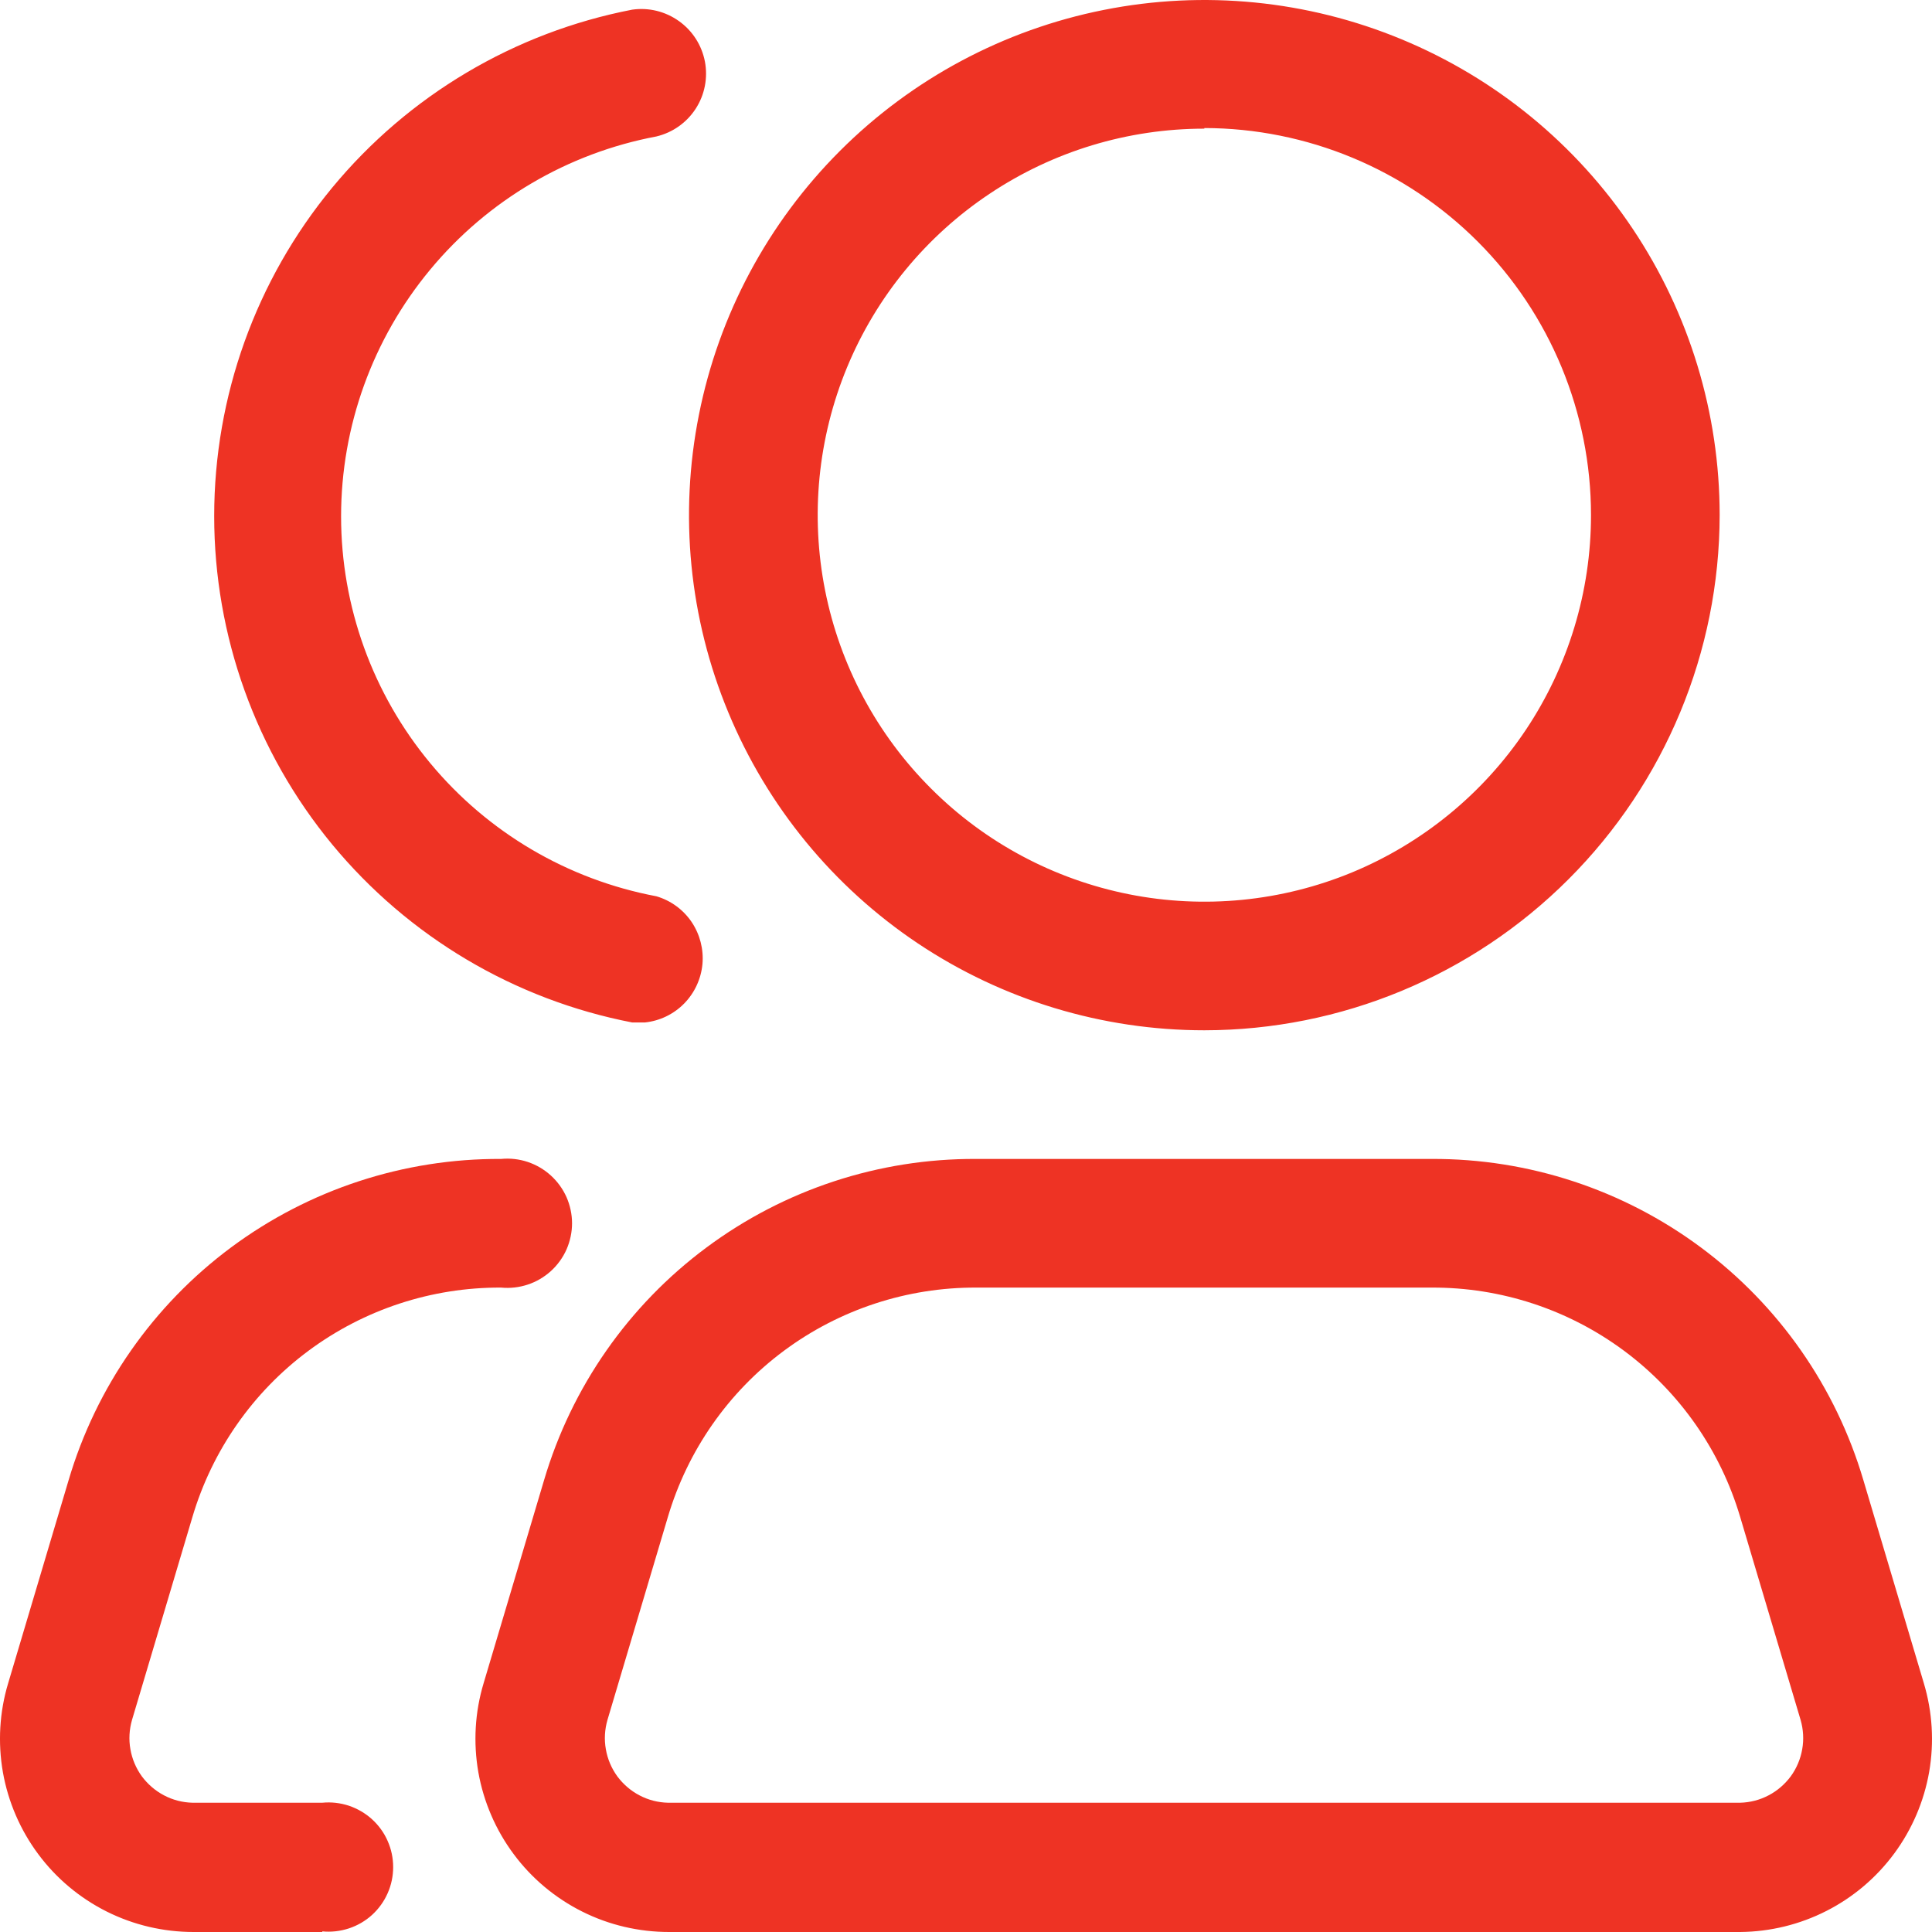
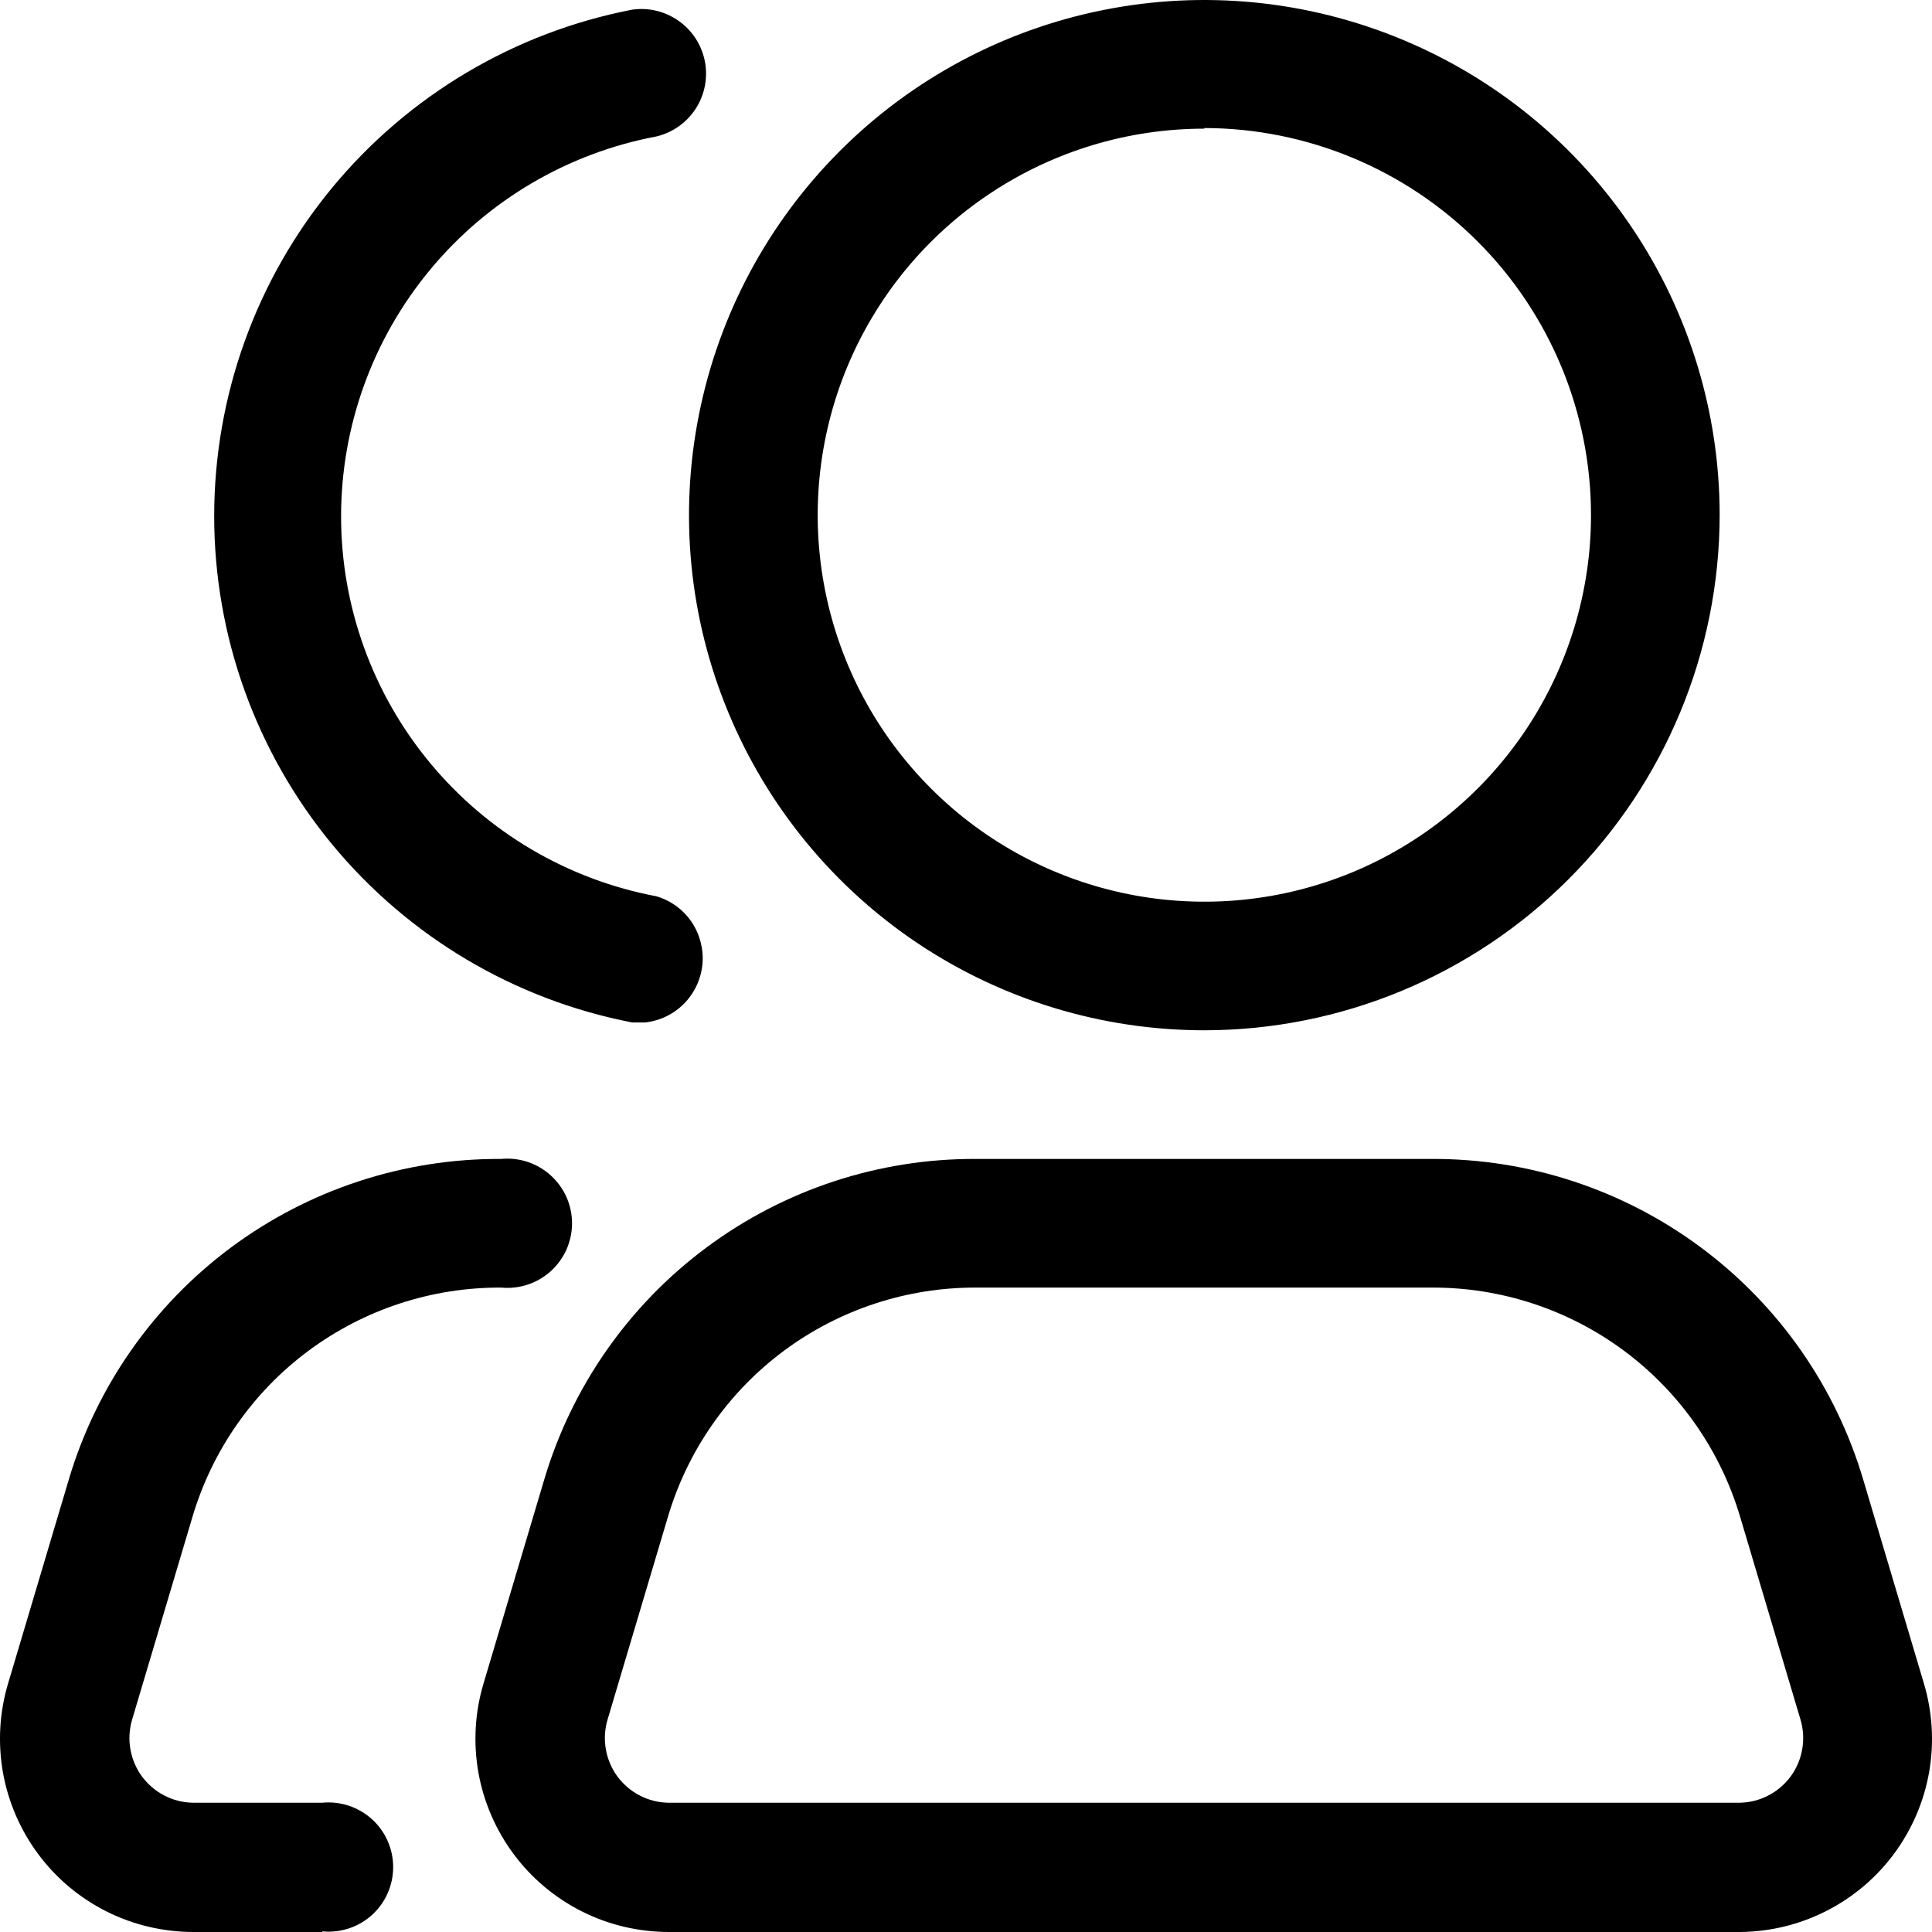
<svg xmlns="http://www.w3.org/2000/svg" width="22" height="22" viewBox="0 0 22 22" fill="none">
-   <path d="M19.816 22H7.619C7.275 22 6.936 21.921 6.629 21.767C6.322 21.613 6.055 21.39 5.85 21.114C5.645 20.839 5.507 20.519 5.447 20.181C5.388 19.843 5.408 19.495 5.507 19.167L6.195 16.856C6.508 15.796 7.156 14.866 8.044 14.206C8.931 13.546 10.008 13.192 11.114 13.197H16.3C17.406 13.192 18.483 13.546 19.37 14.206C20.258 14.866 20.906 15.796 21.219 16.856L21.907 19.167C22.005 19.494 22.026 19.84 21.968 20.176C21.909 20.513 21.773 20.831 21.57 21.106C21.367 21.381 21.103 21.605 20.798 21.76C20.494 21.915 20.157 21.997 19.816 22ZM11.12 14.662C10.33 14.658 9.56 14.911 8.926 15.382C8.292 15.853 7.829 16.518 7.605 17.275L6.917 19.586C6.886 19.694 6.879 19.808 6.899 19.919C6.918 20.03 6.963 20.136 7.029 20.227C7.096 20.317 7.182 20.392 7.282 20.444C7.382 20.497 7.492 20.525 7.605 20.528H19.816C19.928 20.525 20.039 20.497 20.139 20.444C20.239 20.392 20.325 20.317 20.392 20.227C20.458 20.136 20.503 20.03 20.522 19.919C20.542 19.808 20.535 19.694 20.504 19.586L19.816 17.275C19.592 16.518 19.128 15.853 18.494 15.382C17.86 14.911 17.09 14.658 16.3 14.662H11.12ZM3.67 22H2.205C1.861 22 1.523 21.921 1.215 21.767C0.908 21.613 0.641 21.39 0.436 21.114C0.231 20.839 0.093 20.519 0.033 20.181C-0.026 19.843 -0.006 19.495 0.093 19.167L0.781 16.856C1.094 15.795 1.744 14.864 2.632 14.204C3.521 13.544 4.6 13.191 5.706 13.197C5.809 13.187 5.912 13.199 6.009 13.231C6.107 13.264 6.196 13.316 6.272 13.385C6.348 13.454 6.409 13.538 6.451 13.632C6.492 13.726 6.514 13.827 6.514 13.93C6.514 14.032 6.492 14.134 6.451 14.228C6.409 14.322 6.348 14.406 6.272 14.475C6.196 14.543 6.107 14.596 6.009 14.628C5.912 14.66 5.809 14.672 5.706 14.662C4.916 14.658 4.146 14.911 3.512 15.382C2.878 15.853 2.415 16.518 2.191 17.275L1.503 19.586C1.472 19.694 1.465 19.808 1.485 19.919C1.504 20.03 1.549 20.136 1.615 20.227C1.682 20.317 1.768 20.392 1.868 20.444C1.968 20.497 2.078 20.525 2.191 20.528H3.67C3.772 20.518 3.875 20.53 3.973 20.562C4.07 20.595 4.16 20.647 4.236 20.716C4.312 20.785 4.373 20.869 4.414 20.963C4.456 21.057 4.477 21.158 4.477 21.261C4.477 21.363 4.456 21.465 4.414 21.559C4.373 21.652 4.312 21.737 4.236 21.806C4.16 21.875 4.07 21.927 3.973 21.959C3.875 21.991 3.772 22.003 3.67 21.993V22ZM13.714 11.732C12.553 11.732 11.419 11.388 10.454 10.744C9.489 10.099 8.737 9.183 8.293 8.111C7.848 7.039 7.732 5.86 7.959 4.722C8.185 3.584 8.744 2.539 9.565 1.718C10.385 0.898 11.431 0.339 12.569 0.113C13.707 -0.114 14.887 0.003 15.959 0.447C17.032 0.891 17.948 1.642 18.593 2.607C19.238 3.572 19.582 4.706 19.582 5.866C19.58 7.421 18.961 8.912 17.861 10.012C16.761 11.112 15.27 11.731 13.714 11.732ZM13.714 1.465C12.843 1.465 11.992 1.723 11.268 2.207C10.544 2.69 9.979 3.378 9.646 4.182C9.313 4.986 9.226 5.871 9.396 6.725C9.566 7.579 9.985 8.363 10.601 8.978C11.216 9.594 12.001 10.013 12.855 10.183C13.709 10.353 14.594 10.266 15.399 9.933C16.203 9.599 16.891 9.035 17.375 8.311C17.858 7.588 18.117 6.737 18.117 5.866C18.117 4.698 17.653 3.578 16.828 2.752C16.002 1.925 14.882 1.46 13.714 1.458V1.465ZM7.337 11.643H7.199C5.859 11.384 4.651 10.667 3.782 9.615C2.914 8.563 2.439 7.241 2.439 5.877C2.439 4.512 2.914 3.19 3.782 2.138C4.651 1.086 5.859 0.369 7.199 0.11C7.387 0.083 7.577 0.13 7.731 0.24C7.886 0.35 7.991 0.515 8.027 0.701C8.062 0.887 8.025 1.079 7.922 1.238C7.819 1.397 7.659 1.51 7.474 1.554C6.465 1.744 5.554 2.28 4.899 3.07C4.243 3.86 3.884 4.854 3.884 5.88C3.884 6.906 4.243 7.9 4.899 8.69C5.554 9.48 6.465 10.016 7.474 10.206C7.638 10.254 7.779 10.357 7.875 10.498C7.97 10.639 8.014 10.809 7.999 10.978C7.983 11.147 7.91 11.306 7.79 11.428C7.671 11.549 7.513 11.625 7.344 11.643H7.337Z" fill="#EE3324" />
+   <path d="M19.816 22H7.619C7.275 22 6.936 21.921 6.629 21.767C6.322 21.613 6.055 21.39 5.85 21.114C5.645 20.839 5.507 20.519 5.447 20.181C5.388 19.843 5.408 19.495 5.507 19.167L6.195 16.856C6.508 15.796 7.156 14.866 8.044 14.206C8.931 13.546 10.008 13.192 11.114 13.197H16.3C17.406 13.192 18.483 13.546 19.37 14.206C20.258 14.866 20.906 15.796 21.219 16.856L21.907 19.167C22.005 19.494 22.026 19.84 21.968 20.176C21.909 20.513 21.773 20.831 21.57 21.106C21.367 21.381 21.103 21.605 20.798 21.76C20.494 21.915 20.157 21.997 19.816 22ZM11.12 14.662C10.33 14.658 9.56 14.911 8.926 15.382C8.292 15.853 7.829 16.518 7.605 17.275L6.917 19.586C6.886 19.694 6.879 19.808 6.899 19.919C6.918 20.03 6.963 20.136 7.029 20.227C7.096 20.317 7.182 20.392 7.282 20.444C7.382 20.497 7.492 20.525 7.605 20.528H19.816C19.928 20.525 20.039 20.497 20.139 20.444C20.239 20.392 20.325 20.317 20.392 20.227C20.458 20.136 20.503 20.03 20.522 19.919C20.542 19.808 20.535 19.694 20.504 19.586L19.816 17.275C19.592 16.518 19.128 15.853 18.494 15.382C17.86 14.911 17.09 14.658 16.3 14.662H11.12ZM3.67 22H2.205C1.861 22 1.523 21.921 1.215 21.767C0.908 21.613 0.641 21.39 0.436 21.114C0.231 20.839 0.093 20.519 0.033 20.181C-0.026 19.843 -0.006 19.495 0.093 19.167L0.781 16.856C1.094 15.795 1.744 14.864 2.632 14.204C3.521 13.544 4.6 13.191 5.706 13.197C5.809 13.187 5.912 13.199 6.009 13.231C6.107 13.264 6.196 13.316 6.272 13.385C6.348 13.454 6.409 13.538 6.451 13.632C6.492 13.726 6.514 13.827 6.514 13.93C6.514 14.032 6.492 14.134 6.451 14.228C6.409 14.322 6.348 14.406 6.272 14.475C6.196 14.543 6.107 14.596 6.009 14.628C5.912 14.66 5.809 14.672 5.706 14.662C4.916 14.658 4.146 14.911 3.512 15.382C2.878 15.853 2.415 16.518 2.191 17.275L1.503 19.586C1.472 19.694 1.465 19.808 1.485 19.919C1.504 20.03 1.549 20.136 1.615 20.227C1.682 20.317 1.768 20.392 1.868 20.444C1.968 20.497 2.078 20.525 2.191 20.528H3.67C3.772 20.518 3.875 20.53 3.973 20.562C4.07 20.595 4.16 20.647 4.236 20.716C4.312 20.785 4.373 20.869 4.414 20.963C4.456 21.057 4.477 21.158 4.477 21.261C4.477 21.363 4.456 21.465 4.414 21.559C4.373 21.652 4.312 21.737 4.236 21.806C4.16 21.875 4.07 21.927 3.973 21.959C3.875 21.991 3.772 22.003 3.67 21.993V22ZM13.714 11.732C12.553 11.732 11.419 11.388 10.454 10.744C9.489 10.099 8.737 9.183 8.293 8.111C7.848 7.039 7.732 5.86 7.959 4.722C8.185 3.584 8.744 2.539 9.565 1.718C10.385 0.898 11.431 0.339 12.569 0.113C13.707 -0.114 14.887 0.003 15.959 0.447C17.032 0.891 17.948 1.642 18.593 2.607C19.238 3.572 19.582 4.706 19.582 5.866C19.58 7.421 18.961 8.912 17.861 10.012C16.761 11.112 15.27 11.731 13.714 11.732ZM13.714 1.465C12.843 1.465 11.992 1.723 11.268 2.207C10.544 2.69 9.979 3.378 9.646 4.182C9.313 4.986 9.226 5.871 9.396 6.725C9.566 7.579 9.985 8.363 10.601 8.978C11.216 9.594 12.001 10.013 12.855 10.183C13.709 10.353 14.594 10.266 15.399 9.933C16.203 9.599 16.891 9.035 17.375 8.311C17.858 7.588 18.117 6.737 18.117 5.866C18.117 4.698 17.653 3.578 16.828 2.752C16.002 1.925 14.882 1.46 13.714 1.458V1.465ZM7.337 11.643H7.199C5.859 11.384 4.651 10.667 3.782 9.615C2.914 8.563 2.439 7.241 2.439 5.877C2.439 4.512 2.914 3.19 3.782 2.138C4.651 1.086 5.859 0.369 7.199 0.11C7.387 0.083 7.577 0.13 7.731 0.24C7.886 0.35 7.991 0.515 8.027 0.701C8.062 0.887 8.025 1.079 7.922 1.238C7.819 1.397 7.659 1.51 7.474 1.554C6.465 1.744 5.554 2.28 4.899 3.07C4.243 3.86 3.884 4.854 3.884 5.88C3.884 6.906 4.243 7.9 4.899 8.69C5.554 9.48 6.465 10.016 7.474 10.206C7.638 10.254 7.779 10.357 7.875 10.498C7.97 10.639 8.014 10.809 7.999 10.978C7.983 11.147 7.91 11.306 7.79 11.428C7.671 11.549 7.513 11.625 7.344 11.643H7.337Z" fill="currentColor" />
</svg>
